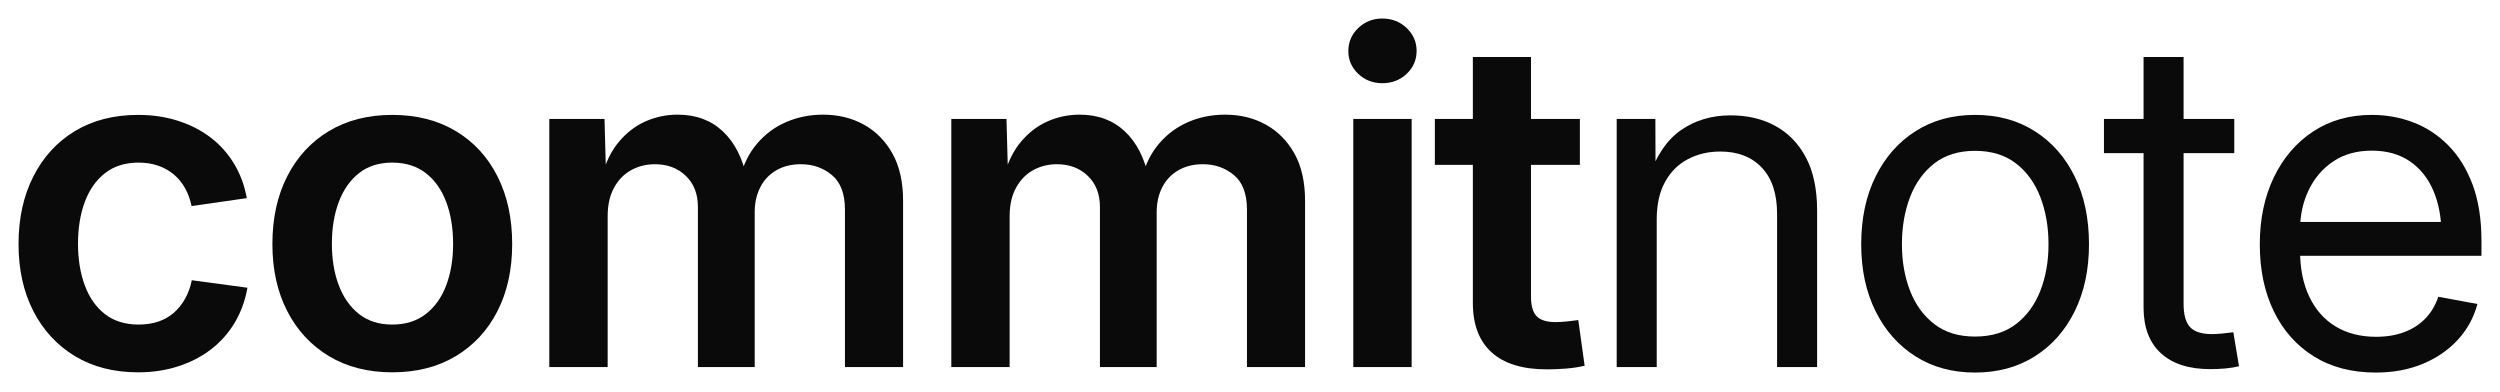
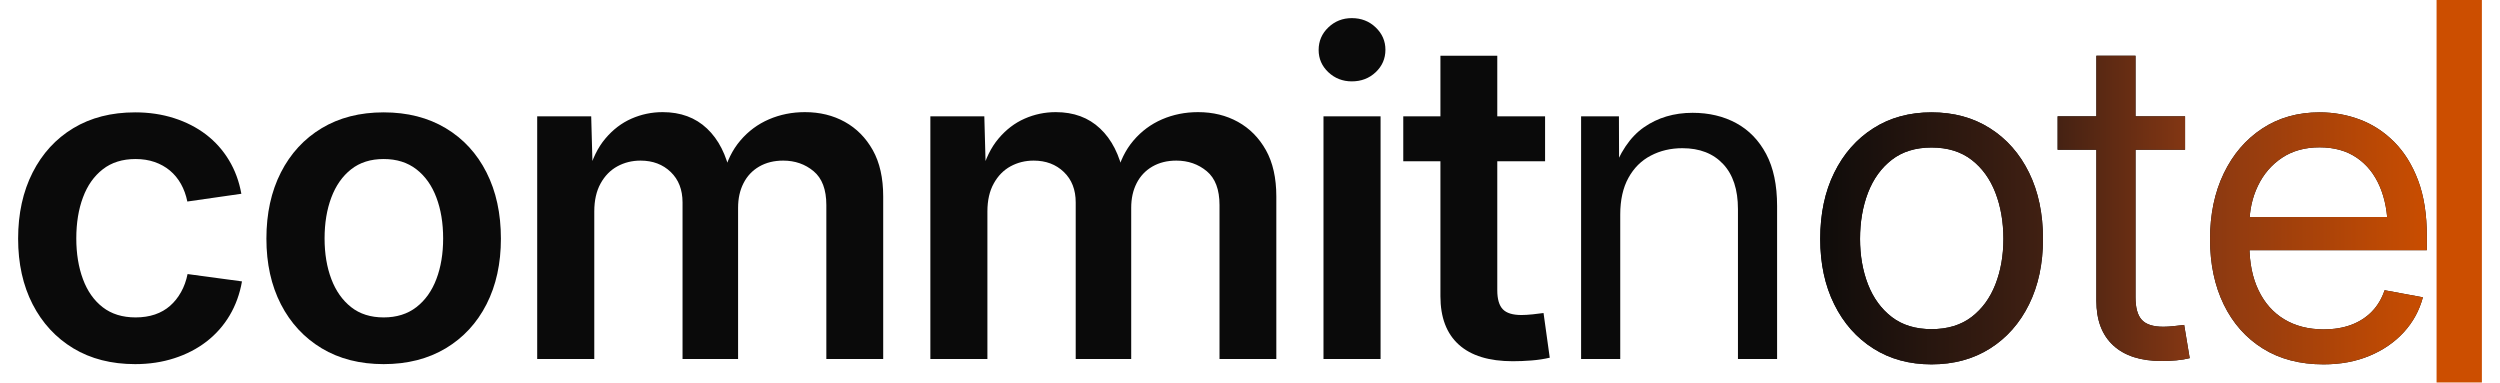
- <svg xmlns="http://www.w3.org/2000/svg" width="539.65" height="84.42" viewBox="0 0 539.65 84.42">
+ <svg xmlns="http://www.w3.org/2000/svg" width="551.8" height="84.42" viewBox="0 0 551.8 84.42">
+   <style>
+     .caret { animation: caret-blink 1600ms ease-in-out 650ms infinite; }
+     @keyframes caret-blink { 0% { opacity: 1; } 10% { opacity: 0; } 50% { opacity: 0; } 60% { opacity: 1; } 100% { opacity: 1; } }
+     @media (prefers-reduced-motion: reduce) { .caret { animation: none; } }
+   </style>
+   <defs>
+     <linearGradient id="caret-tail" gradientUnits="userSpaceOnUse" x1="397.22" y1="0" x2="537.8" y2="0">
+       <stop offset="0" stop-color="#0a0a0a" />
+       <stop offset="0.399" stop-color="#432113" />
+       <stop offset="0.612" stop-color="#853713" />
+       <stop offset="1" stop-color="#cc4e00" />
+     </linearGradient>
+   </defs>
  <g fill="#0a0a0a">
    <path d="M29.83 80.37Q21.97 80.37 16.18 76.88Q10.4 73.38 7.2 67.16Q4 60.93 4 52.68Q4 44.38 7.2 38.08Q10.4 31.78 16.18 28.29Q21.97 24.8 29.83 24.8Q34.42 24.8 38.4 26.07Q42.38 27.34 45.46 29.68Q48.53 32.03 50.53 35.35Q52.54 38.67 53.27 42.77L41.35 44.48Q40.91 42.33 39.94 40.6Q38.96 38.86 37.5 37.64Q36.03 36.42 34.13 35.76Q32.22 35.1 29.93 35.1Q25.58 35.1 22.68 37.37Q19.77 39.64 18.31 43.58Q16.84 47.51 16.84 52.63Q16.84 57.66 18.31 61.62Q19.77 65.57 22.68 67.82Q25.58 70.06 29.93 70.06Q32.27 70.06 34.2 69.41Q36.13 68.75 37.54 67.5Q38.96 66.26 39.96 64.47Q40.96 62.69 41.4 60.49L53.41 62.11Q52.68 66.26 50.68 69.63Q48.68 72.99 45.58 75.39Q42.48 77.78 38.47 79.07Q34.47 80.37 29.83 80.37Z" />
    <path d="M84.68 80.37Q76.82 80.37 71.01 76.88Q65.2 73.38 62 67.16Q58.8 60.93 58.8 52.68Q58.8 44.33 62 38.06Q65.2 31.78 71.01 28.29Q76.82 24.8 84.68 24.8Q92.54 24.8 98.38 28.29Q104.21 31.78 107.38 38.06Q110.56 44.33 110.56 52.68Q110.56 60.93 107.38 67.16Q104.21 73.38 98.38 76.88Q92.54 80.37 84.68 80.37ZM84.68 70.06Q88.98 70.06 91.91 67.79Q94.84 65.52 96.32 61.59Q97.81 57.66 97.81 52.63Q97.81 47.55 96.32 43.6Q94.84 39.64 91.91 37.37Q88.98 35.1 84.68 35.1Q80.38 35.1 77.5 37.37Q74.62 39.64 73.13 43.6Q71.64 47.55 71.64 52.63Q71.64 57.66 73.13 61.59Q74.62 65.52 77.5 67.79Q80.38 70.06 84.68 70.06Z" />
    <path d="M118.57 79.24L118.57 25.68L130.49 25.68L130.83 38.18L129.9 38.18Q131.12 33.54 133.61 30.59Q136.1 27.63 139.37 26.19Q142.65 24.75 146.26 24.75Q152.22 24.75 156.05 28.37Q159.88 31.98 161.25 38.62L159.69 38.62Q160.76 34.13 163.4 31.03Q166.03 27.93 169.72 26.34Q173.41 24.75 177.66 24.75Q182.59 24.75 186.47 26.9Q190.35 29.05 192.65 33.15Q194.94 37.25 194.94 43.36L194.94 79.24L182.39 79.24L182.39 45.26Q182.39 40.13 179.58 37.79Q176.78 35.45 172.87 35.45Q169.84 35.45 167.57 36.76Q165.3 38.08 164.11 40.43Q162.91 42.77 162.91 45.85L162.91 79.24L150.65 79.24L150.65 44.67Q150.65 40.47 148.04 37.96Q145.43 35.45 141.38 35.45Q138.59 35.45 136.27 36.71Q133.95 37.98 132.56 40.5Q131.17 43.01 131.17 46.68L131.17 79.24Z" />
    <path d="M205.35 79.24L205.35 25.68L217.26 25.68L217.6 38.18L216.67 38.18Q217.9 33.54 220.39 30.59Q222.88 27.63 226.15 26.19Q229.42 24.75 233.03 24.75Q238.99 24.75 242.82 28.37Q246.66 31.98 248.02 38.62L246.46 38.62Q247.53 34.13 250.17 31.03Q252.81 27.93 256.49 26.34Q260.18 24.75 264.43 24.75Q269.36 24.75 273.24 26.9Q277.12 29.05 279.42 33.15Q281.71 37.25 281.71 43.36L281.71 79.24L269.17 79.24L269.17 45.26Q269.17 40.13 266.36 37.79Q263.55 35.45 259.64 35.45Q256.62 35.45 254.35 36.76Q252.08 38.08 250.88 40.43Q249.68 42.77 249.68 45.85L249.68 79.24L237.43 79.24L237.43 44.67Q237.43 40.47 234.81 37.96Q232.2 35.45 228.15 35.45Q225.37 35.45 223.05 36.71Q220.73 37.98 219.34 40.5Q217.94 43.01 217.94 46.68L217.94 79.24Z" />
    <path d="M292.12 79.24L292.12 25.68L304.72 25.68L304.72 79.24ZM298.37 17.96Q295.34 17.96 293.19 15.94Q291.05 13.91 291.05 11.03Q291.05 8.1 293.19 6.05Q295.34 4 298.37 4Q301.5 4 303.64 6.05Q305.79 8.1 305.79 10.98Q305.79 13.91 303.64 15.94Q301.5 17.96 298.37 17.96Z" />
    <path d="M341.03 25.68L341.03 35.59L309.73 35.59L309.73 25.68ZM317.93 12.3L330.48 12.3L330.48 64.06Q330.48 66.99 331.7 68.26Q332.92 69.53 335.81 69.53Q336.83 69.53 338.3 69.38Q339.76 69.23 340.69 69.09L342.06 78.95Q340.2 79.39 338.05 79.56Q335.9 79.73 333.9 79.73Q326.04 79.73 321.99 76.07Q317.93 72.41 317.93 65.38Z" />
    <path d="M357.62 47.36L357.62 79.24L348.98 79.24L348.98 25.68L357.33 25.68L357.37 38.67L355.76 38.67Q358.25 31.29 362.84 28.1Q367.43 24.9 373.59 24.9Q379.01 24.9 383.2 27.17Q387.4 29.44 389.82 33.98Q392.24 38.52 392.24 45.46L392.24 79.24L383.6 79.24L383.6 46.14Q383.6 39.69 380.32 36.2Q377.05 32.71 371.34 32.71Q367.48 32.71 364.36 34.35Q361.23 35.98 359.43 39.25Q357.62 42.53 357.62 47.36Z" />
    <path d="M426.32 80.42Q418.99 80.42 413.48 76.92Q407.96 73.43 404.86 67.18Q401.76 60.93 401.76 52.73Q401.76 44.38 404.86 38.11Q407.96 31.83 413.48 28.32Q418.99 24.8 426.32 24.8Q433.69 24.8 439.23 28.32Q444.77 31.83 447.85 38.11Q450.93 44.38 450.93 52.73Q450.93 60.93 447.85 67.18Q444.77 73.43 439.23 76.92Q433.69 80.42 426.32 80.42ZM426.32 72.65Q431.64 72.65 435.16 69.97Q438.67 67.28 440.43 62.76Q442.19 58.25 442.19 52.73Q442.19 47.12 440.43 42.55Q438.67 37.98 435.16 35.27Q431.64 32.56 426.32 32.56Q421.04 32.56 417.55 35.27Q414.06 37.98 412.3 42.55Q410.55 47.12 410.55 52.73Q410.55 58.25 412.3 62.76Q414.06 67.28 417.55 69.97Q421.04 72.65 426.32 72.65Z" />
    <path d="M482.29 25.68L482.29 33.05L454.16 33.05L454.16 25.68ZM462.71 12.3L471.35 12.3L471.35 65.62Q471.35 69.09 472.74 70.6Q474.13 72.12 477.5 72.12Q478.43 72.12 479.72 71.99Q481.02 71.87 482.09 71.72L483.31 79.05Q482 79.39 480.33 79.54Q478.67 79.68 477.11 79.68Q470.18 79.68 466.44 76.24Q462.71 72.8 462.71 66.4Z" />
    <path d="M512.85 80.42Q505.04 80.42 499.45 76.92Q493.86 73.43 490.83 67.21Q487.8 60.98 487.8 52.78Q487.8 44.58 490.83 38.28Q493.86 31.98 499.3 28.39Q504.75 24.8 511.97 24.8Q516.66 24.8 520.91 26.41Q525.16 28.02 528.48 31.37Q531.8 34.71 533.73 39.84Q535.65 44.97 535.65 52.05L535.65 55.22L493.27 55.22L493.27 47.9L530.92 47.9L527.01 50.58Q527.01 45.21 525.25 41.13Q523.5 37.06 520.15 34.79Q516.81 32.52 511.97 32.52Q507.14 32.52 503.67 34.83Q500.21 37.15 498.35 41.04Q496.49 44.92 496.49 49.61L496.49 54.1Q496.49 59.91 498.5 64.08Q500.5 68.26 504.18 70.48Q507.87 72.7 512.9 72.7Q516.27 72.7 518.96 71.7Q521.64 70.7 523.52 68.77Q525.4 66.84 526.33 64.06L534.78 65.62Q533.6 70.02 530.55 73.34Q527.5 76.66 522.98 78.54Q518.47 80.42 512.85 80.42Z" />
  </g>
+   <g class="caret">
+     <g fill="url(#caret-tail)">
+       <path d="M426.32 80.42Q418.99 80.42 413.48 76.92Q407.96 73.43 404.86 67.18Q401.76 60.93 401.76 52.73Q401.76 44.38 404.86 38.11Q407.96 31.83 413.48 28.32Q418.99 24.8 426.32 24.8Q433.69 24.8 439.23 28.32Q444.77 31.83 447.85 38.11Q450.93 44.38 450.93 52.73Q450.93 60.93 447.85 67.18Q444.77 73.43 439.23 76.92Q433.69 80.42 426.32 80.42ZM426.32 72.65Q431.64 72.65 435.16 69.97Q438.67 67.28 440.43 62.76Q442.19 58.25 442.19 52.73Q442.19 47.12 440.43 42.55Q438.67 37.98 435.16 35.27Q431.64 32.56 426.32 32.56Q421.04 32.56 417.55 35.27Q414.06 37.98 412.3 42.55Q410.55 47.12 410.55 52.73Q410.55 58.25 412.3 62.76Q414.06 67.28 417.55 69.97Q421.04 72.65 426.32 72.65Z" />
+       <path d="M482.29 25.68L482.29 33.05L454.16 33.05L454.16 25.68ZM462.71 12.3L471.35 12.3L471.35 65.62Q471.35 69.09 472.74 70.6Q474.13 72.12 477.5 72.12Q478.43 72.12 479.72 71.99Q481.02 71.87 482.09 71.72L483.31 79.05Q482 79.39 480.33 79.54Q478.67 79.68 477.11 79.68Q470.18 79.68 466.44 76.24Q462.71 72.8 462.71 66.4Z" />
+       <path d="M512.85 80.42Q505.04 80.42 499.45 76.92Q493.86 73.43 490.83 67.21Q487.8 60.98 487.8 52.78Q487.8 44.58 490.83 38.28Q493.86 31.98 499.3 28.39Q504.75 24.8 511.97 24.8Q516.66 24.8 520.91 26.41Q525.16 28.02 528.48 31.37Q531.8 34.71 533.73 39.84Q535.65 44.97 535.65 52.05L535.65 55.22L493.27 55.22L493.27 47.9L530.92 47.9L527.01 50.58Q527.01 45.21 525.25 41.13Q523.5 37.06 520.15 34.79Q516.81 32.52 511.97 32.52Q507.14 32.52 503.67 34.83Q500.21 37.15 498.35 41.04Q496.49 44.92 496.49 49.61L496.49 54.1Q496.49 59.91 498.5 64.08Q500.5 68.26 504.18 70.48Q507.87 72.7 512.9 72.7Q516.27 72.7 518.96 71.7Q521.64 70.7 523.52 68.77Q525.4 66.84 526.33 64.06L534.78 65.62Q533.6 70.02 530.55 73.34Q527.5 76.66 522.98 78.54Q518.47 80.42 512.85 80.42Z" />
+     </g>
+     <rect x="537.8" y="0" width="10" height="84.42" fill="#cc4e00" />
+   </g>
</svg>
